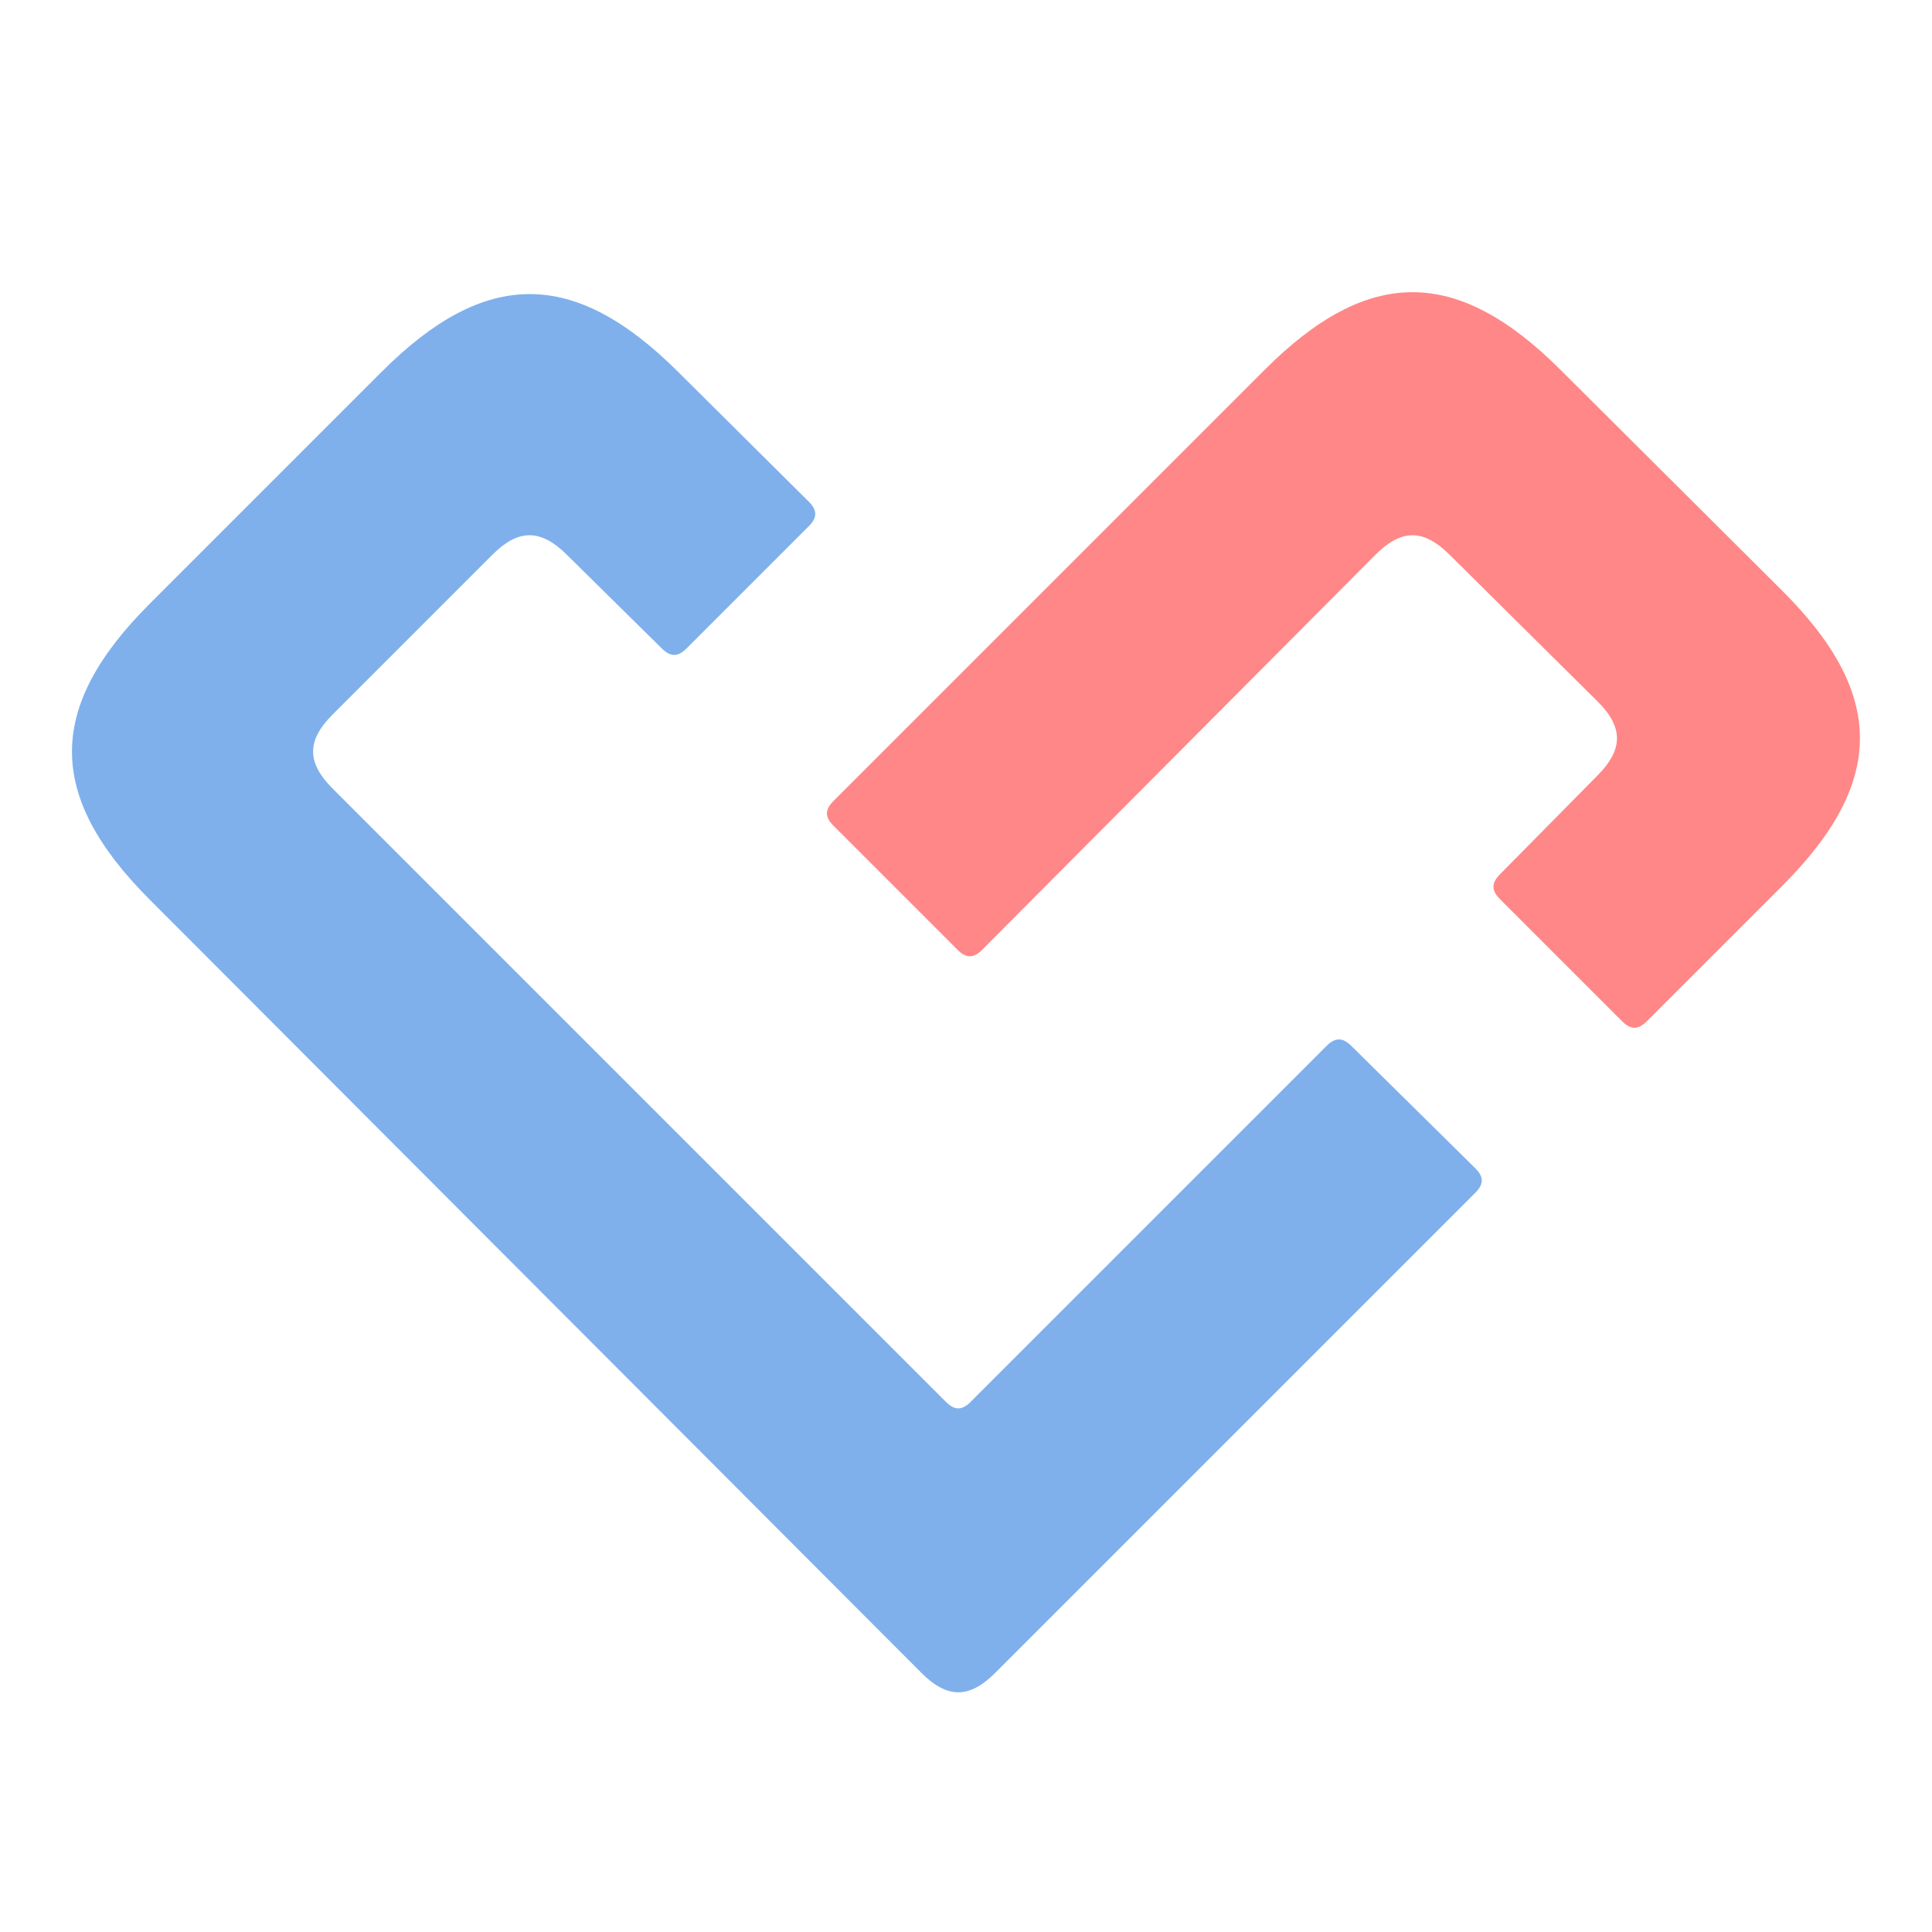
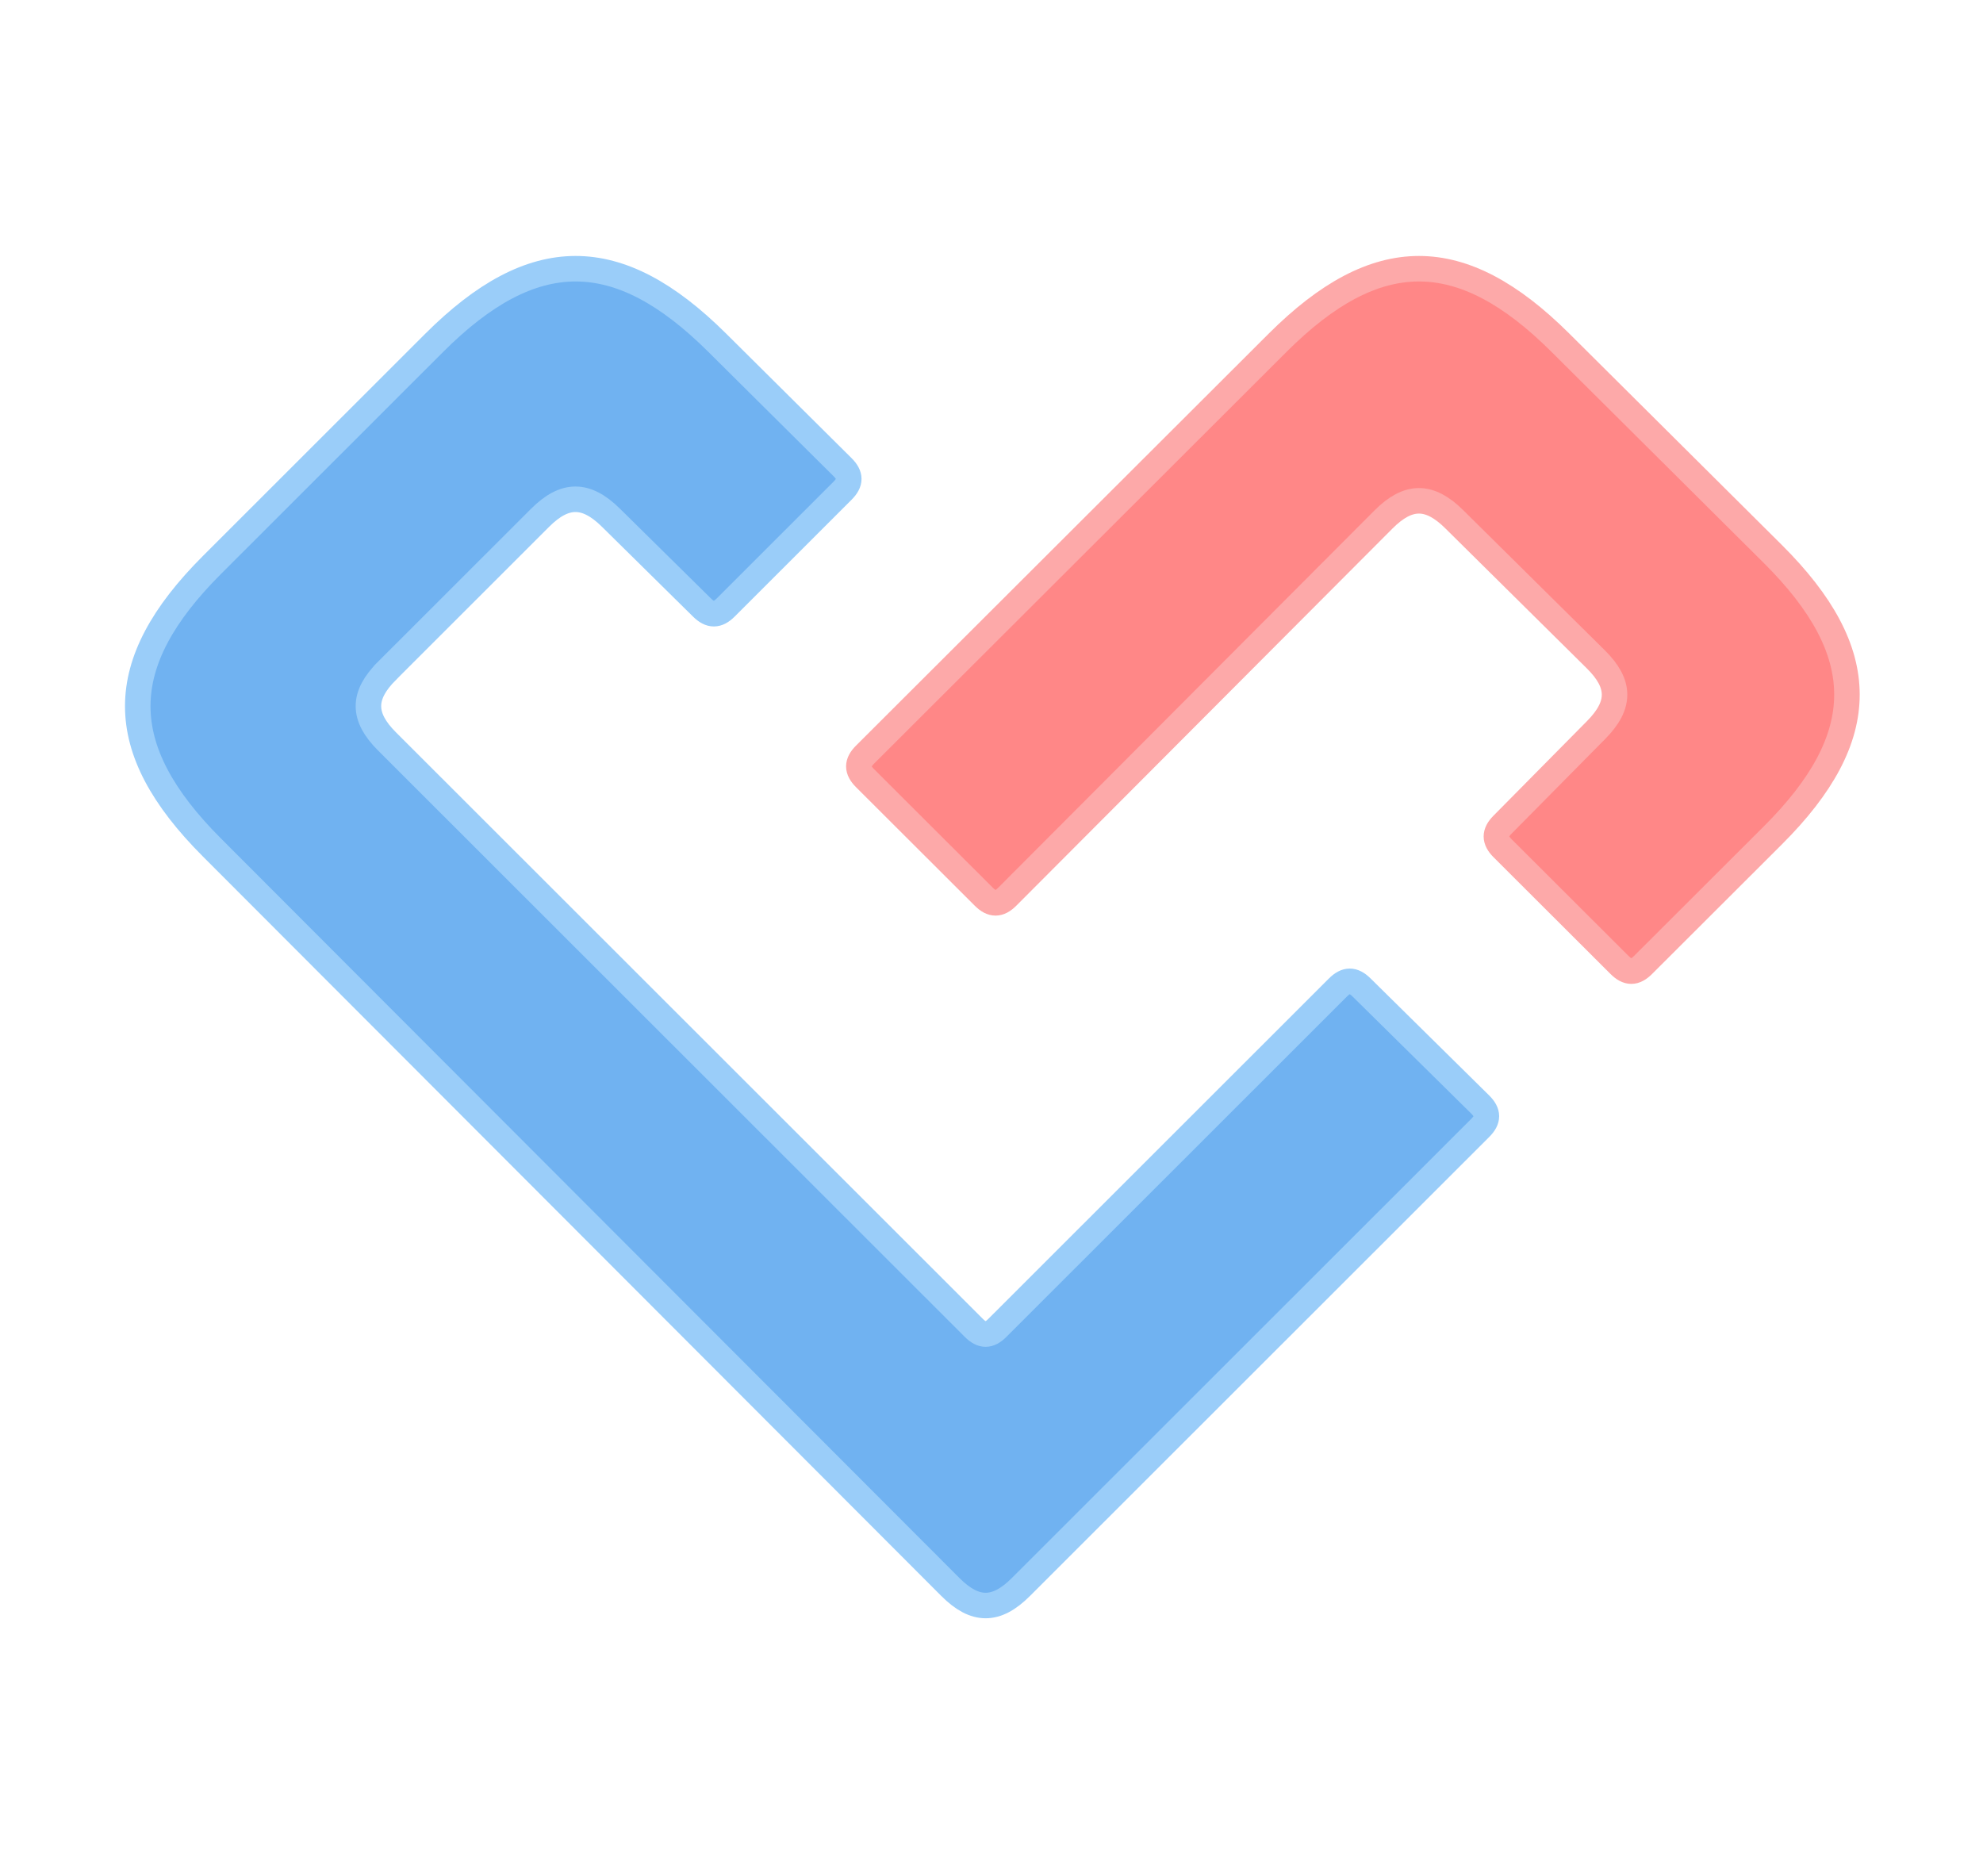
- <svg xmlns="http://www.w3.org/2000/svg" viewBox="0 0 1000 1000">
-   <path fill="#FF8787" d="M508.35,491.622l203.6-204.489c13.335-13.393,24.803-13.431,38.225-0.125l76.65,75.983c13.423,13.306,13.485,24.773,0.208,38.225l-50.711,51.378c-4.426,4.484-4.413,8.315,0.042,12.769l63.272,63.272c4.455,4.455,8.273,4.455,12.728,0l70.269-70.269c53.457-53.457,53.414-99.235-0.143-152.592l-114.98-114.551c-53.557-53.357-99.42-53.314-152.878,0.143l-223.269,223.269c-4.455,4.455-4.455,8.273,0,12.728l64.272,64.272c4.455,4.455,8.269,4.451,12.714-0.014Z" />
-   <path fill="#7FB0EC" d="M172.092,369.908l82.816-82.816c13.364-13.364,24.858-13.403,38.311-0.129l49.374,48.716c4.485,4.425,8.316,4.412,12.77-0.043l63.272-63.272c4.455-4.455,4.448-8.267-0.021-12.707l-67.994-67.544c-53.635-53.279-99.531-53.203-152.988,0.254l-120.265,120.265c-53.457,53.457-53.48,99.301-0.077,152.812l399.637,400.444c13.351,13.378,24.8,13.384,38.164,0.019l248.544-248.544c4.455-4.455,4.442-8.261-0.041-12.686l-64.189-63.356c-4.484-4.426-8.315-4.413-12.769,0.042l-184.272,184.272c-4.455,4.455-8.273,4.455-12.728,0l-317.544-317.544c-13.364-13.364-13.364-24.819,0-38.184Z" />
+ <svg xmlns="http://www.w3.org/2000/svg" width="1166" height="1103" viewBox="0 0 1166 1103" fill="none">
+   <path d="M592.289 527.215L813.532 305.398C828.028 290.873 840.482 290.83 855.065 305.267L938.357 387.685C952.94 402.123 953.005 414.554 938.585 429.155L883.481 484.888C878.667 489.748 878.688 493.913 883.524 498.74L952.277 567.372C957.124 572.209 961.264 572.209 966.11 567.372L1042.47 491.147C1100.56 433.158 1100.51 383.509 1042.32 325.628L917.374 201.372C859.172 143.49 809.338 143.545 751.245 201.524L508.627 443.712C503.791 448.539 503.791 452.683 508.627 457.521L578.466 527.236C583.302 532.063 587.453 532.063 592.278 527.226L592.289 527.215Z" fill="#FF8787" stroke="#FDA9A9" stroke-width="15" stroke-miterlimit="10" />
+   <path d="M227.528 394.43L317.532 304.48C332.051 289.97 344.548 289.926 359.165 304.339L412.817 357.253C417.686 362.054 421.859 362.043 426.695 357.21L495.453 288.493C500.289 283.659 500.289 279.511 495.431 274.688L421.544 201.334C363.251 143.467 313.38 143.554 255.283 201.605L124.592 332.219C66.495 390.281 66.473 440.067 124.505 498.184L558.81 933.098C573.318 947.63 585.761 947.63 600.28 933.12L870.378 663.183C875.225 658.339 875.203 654.212 870.335 649.401L800.577 580.586C795.708 575.774 791.535 575.796 786.699 580.629L586.446 780.763C581.61 785.607 577.458 785.607 572.611 780.763L227.528 435.908C213.009 421.398 213.009 408.951 227.528 394.441V394.43Z" fill="#70B2F1" stroke="#9ACDF9" stroke-width="15" stroke-miterlimit="10" />
</svg>
